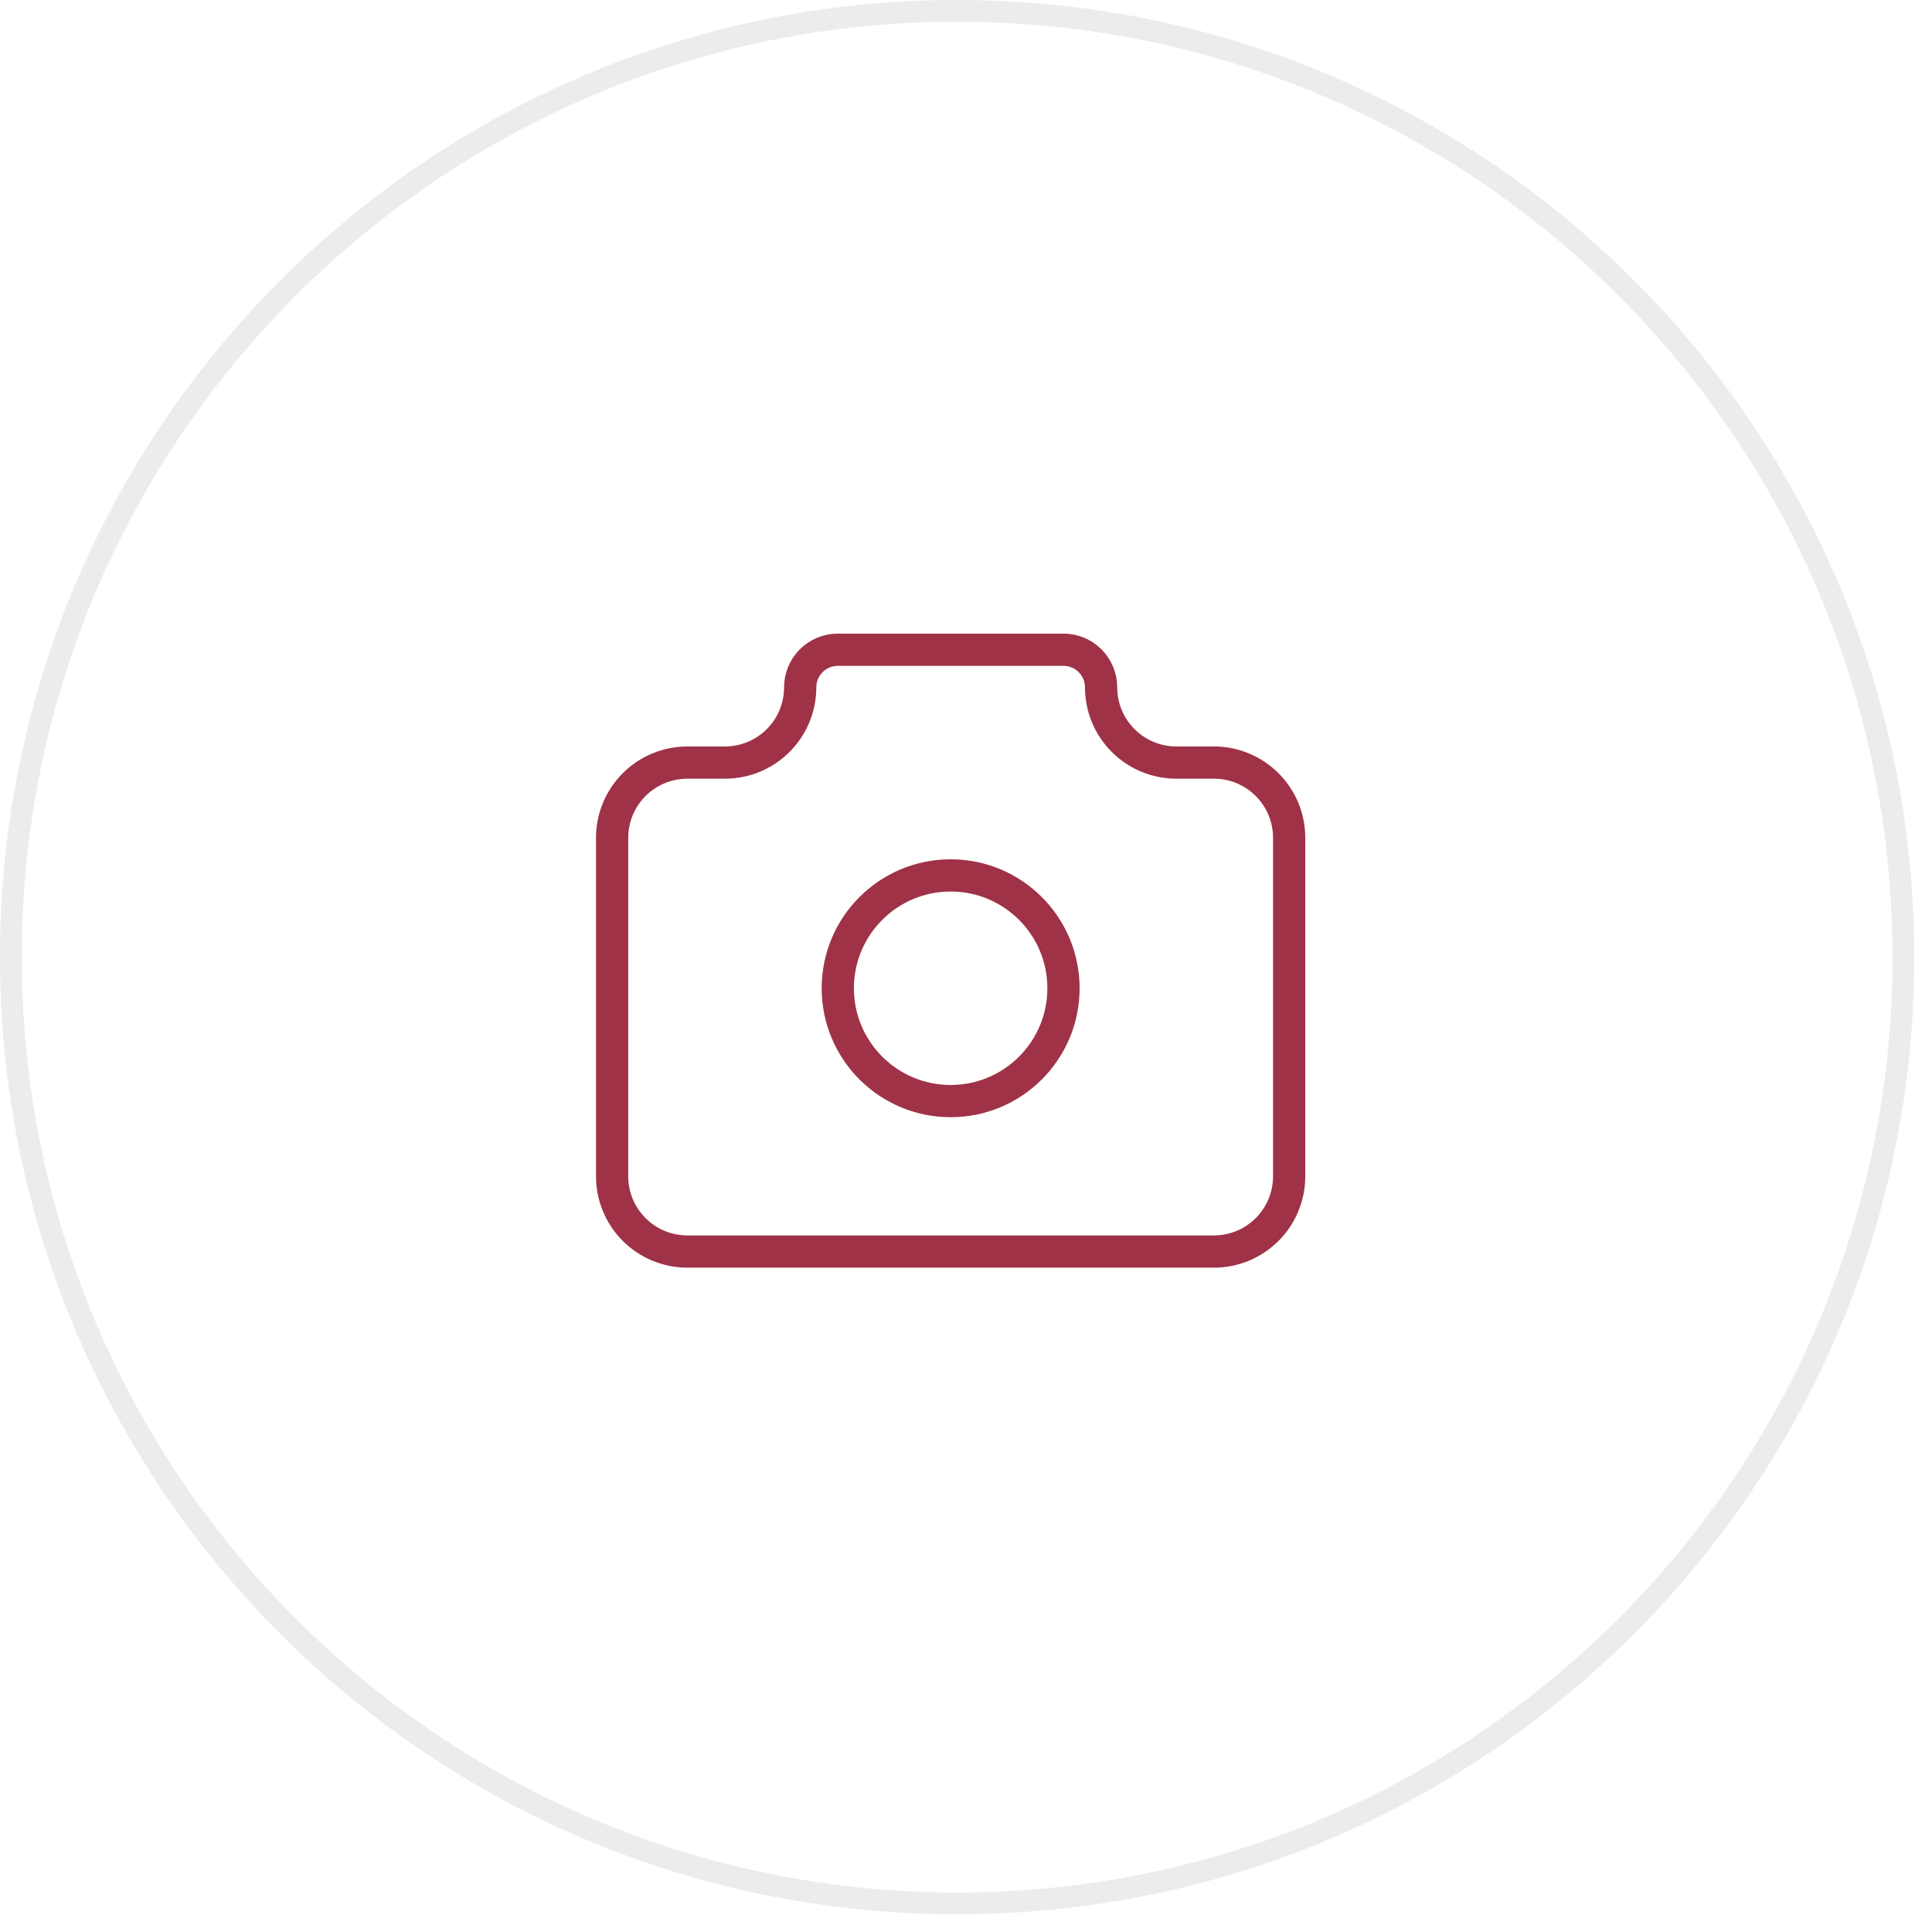
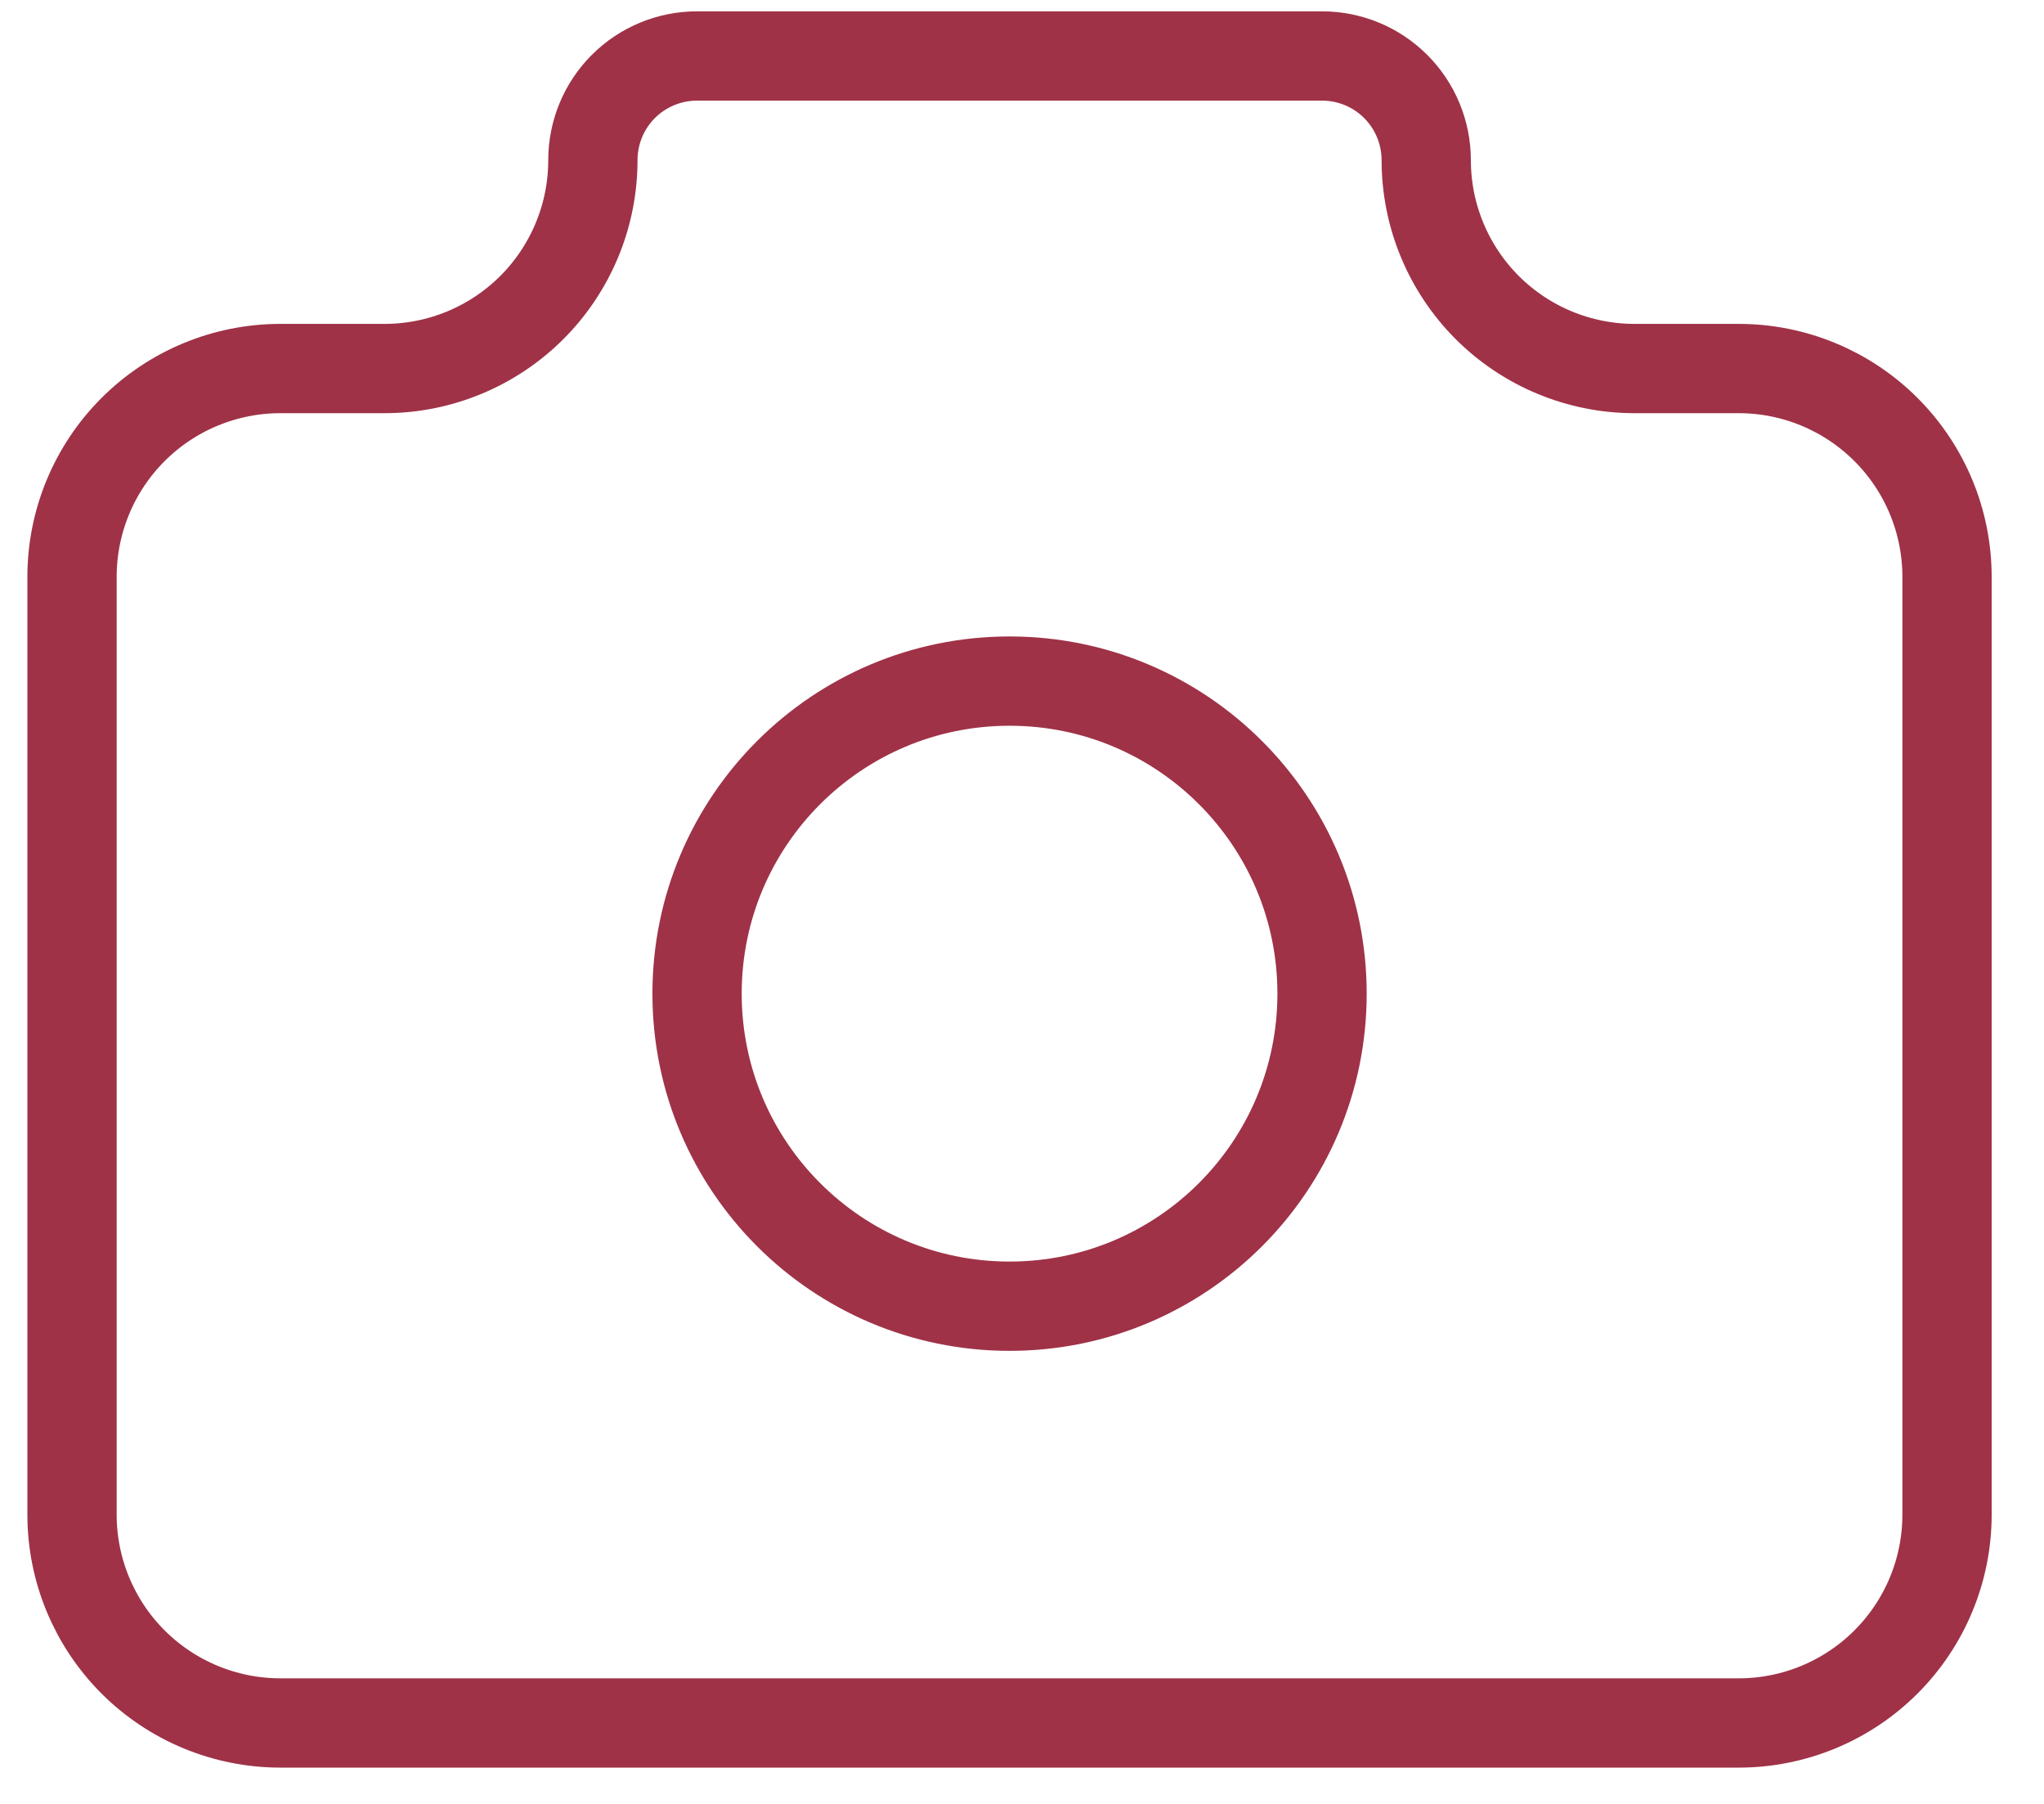
- <svg xmlns="http://www.w3.org/2000/svg" width="89" height="89" viewBox="0 0 89 89" fill="none">
-   <rect x="0.5" y="0.5" width="87.183" height="87.183" rx="43.591" stroke="#EDEBEC" />
-   <path d="M31.664 35.129H33.396C34.316 35.129 35.197 34.764 35.847 34.114C36.497 33.464 36.862 32.583 36.862 31.664C36.862 31.204 37.044 30.763 37.369 30.438C37.694 30.113 38.135 29.931 38.594 29.931H48.991C49.45 29.931 49.891 30.113 50.216 30.438C50.541 30.763 50.724 31.204 50.724 31.664C50.724 32.583 51.089 33.464 51.739 34.114C52.388 34.764 53.27 35.129 54.189 35.129H55.922C56.841 35.129 57.722 35.494 58.372 36.144C59.022 36.794 59.387 37.675 59.387 38.594V54.189C59.387 55.108 59.022 55.989 58.372 56.639C57.722 57.289 56.841 57.654 55.922 57.654H31.664C30.745 57.654 29.863 57.289 29.213 56.639C28.563 55.989 28.198 55.108 28.198 54.189V38.594C28.198 37.675 28.563 36.794 29.213 36.144C29.863 35.494 30.745 35.129 31.664 35.129Z" stroke="#9F3247" stroke-width="1.485" stroke-linecap="round" stroke-linejoin="round" />
-   <path d="M43.793 50.723C46.663 50.723 48.991 48.396 48.991 45.525C48.991 42.654 46.663 40.327 43.793 40.327C40.922 40.327 38.594 42.654 38.594 45.525C38.594 48.396 40.922 50.723 43.793 50.723Z" stroke="#9F3247" stroke-width="1.485" stroke-linecap="round" stroke-linejoin="round" />
+ <svg xmlns="http://www.w3.org/2000/svg" width="34" height="30" viewBox="0 0 34 30" fill="none">
+   <path d="M4.664 6.129H6.396C7.315 6.129 8.197 5.764 8.847 5.114C9.497 4.464 9.862 3.583 9.862 2.664C9.862 2.204 10.044 1.763 10.369 1.438C10.694 1.113 11.135 0.931 11.595 0.931H21.991C22.45 0.931 22.891 1.113 23.216 1.438C23.541 1.763 23.724 2.204 23.724 2.664C23.724 3.583 24.089 4.464 24.738 5.114C25.388 5.764 26.27 6.129 27.189 6.129H28.922C29.841 6.129 30.722 6.494 31.372 7.144C32.022 7.794 32.387 8.675 32.387 9.594V25.189C32.387 26.108 32.022 26.989 31.372 27.639C30.722 28.289 29.841 28.654 28.922 28.654H4.664C3.745 28.654 2.863 28.289 2.213 27.639C1.563 26.989 1.198 26.108 1.198 25.189V9.594C1.198 8.675 1.563 7.794 2.213 7.144C2.863 6.494 3.745 6.129 4.664 6.129Z" stroke="#9F3247" stroke-width="1.485" stroke-linecap="round" stroke-linejoin="round" />
+   <path d="M16.793 21.723C19.663 21.723 21.991 19.396 21.991 16.525C21.991 13.654 19.663 11.327 16.793 11.327C13.922 11.327 11.595 13.654 11.595 16.525C11.595 19.396 13.922 21.723 16.793 21.723Z" stroke="#9F3247" stroke-width="1.485" stroke-linecap="round" stroke-linejoin="round" />
</svg>
